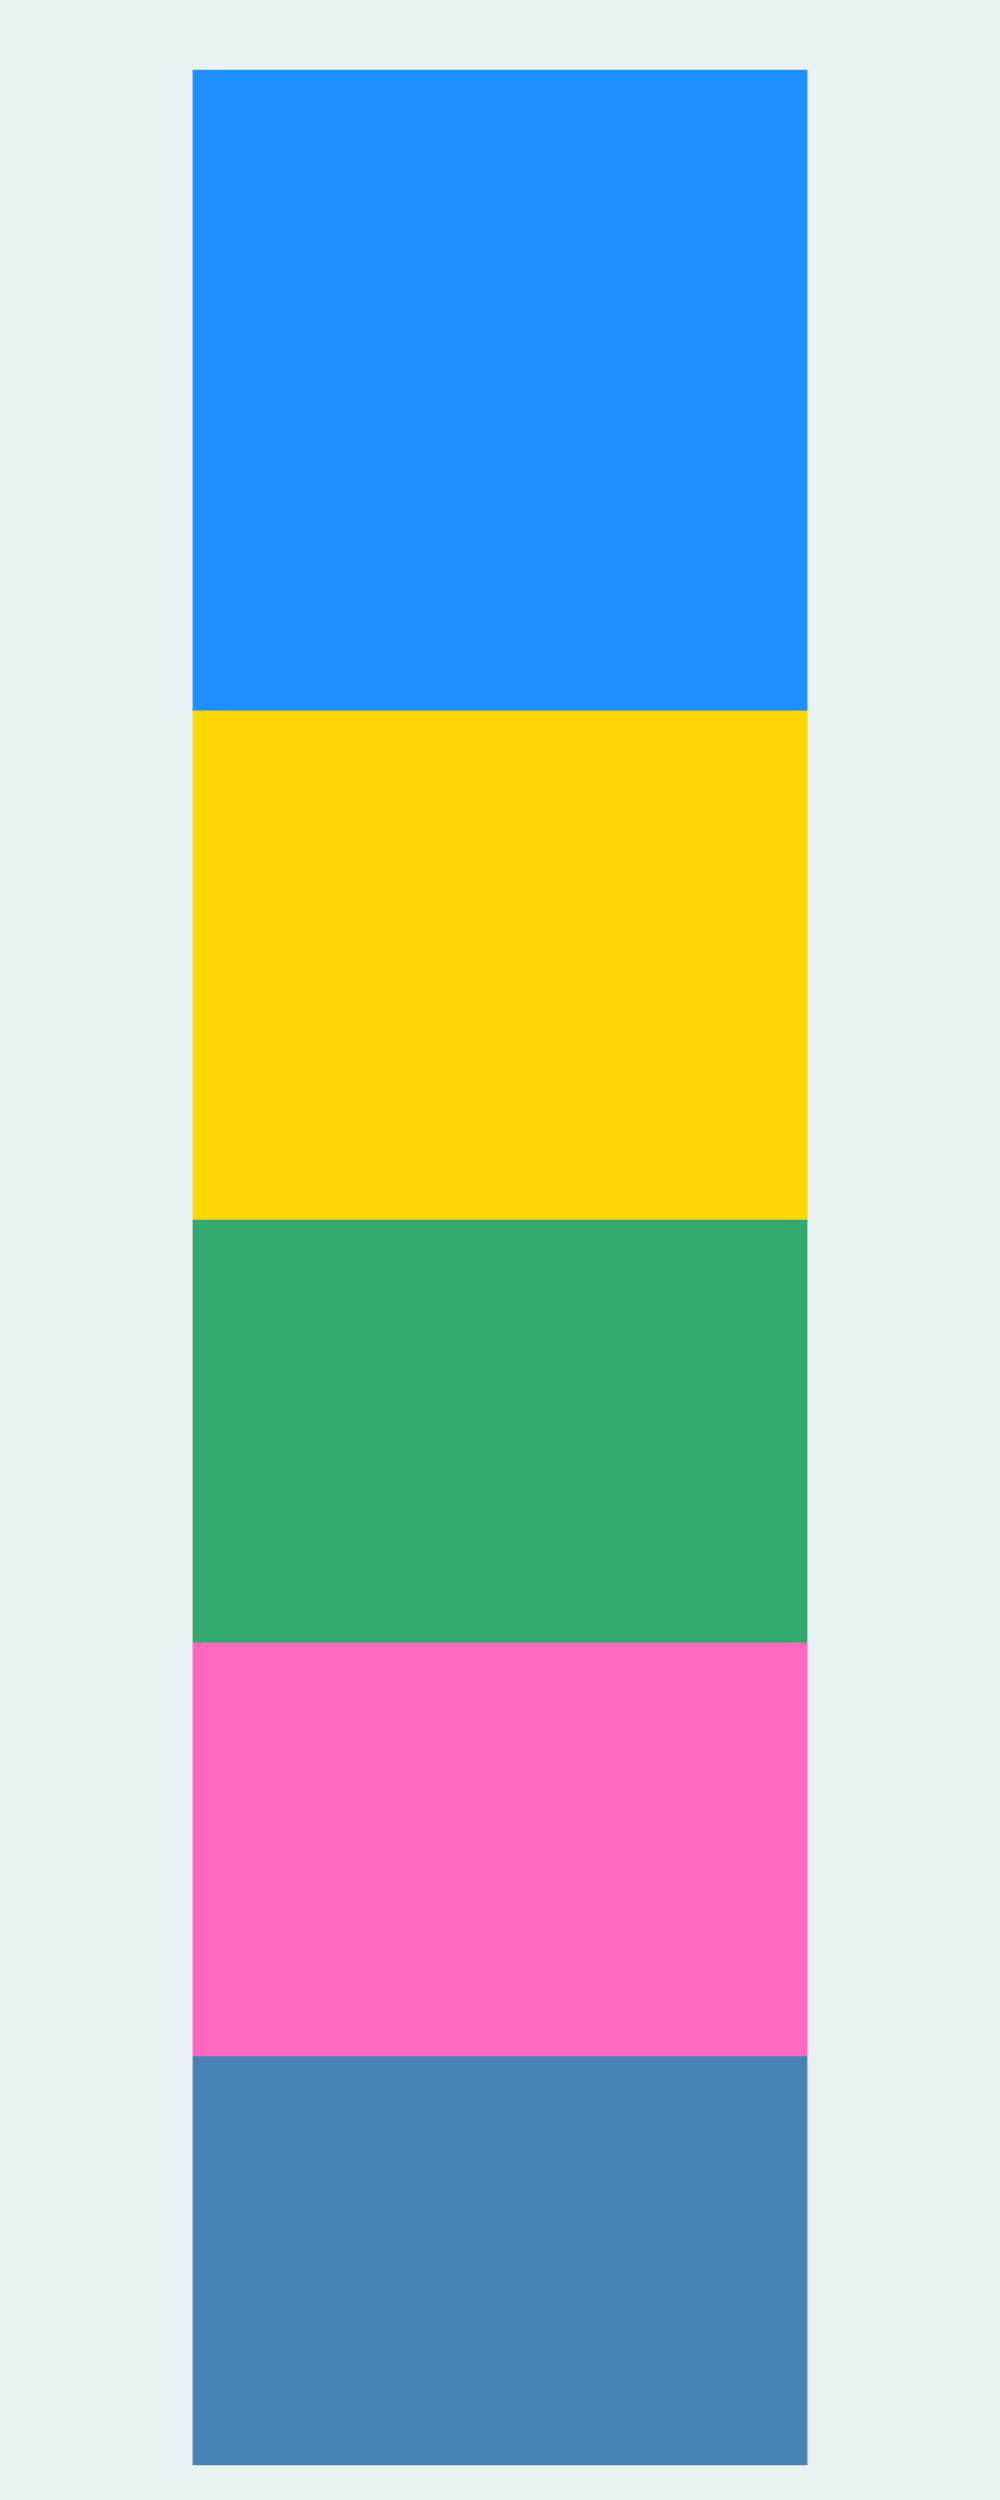
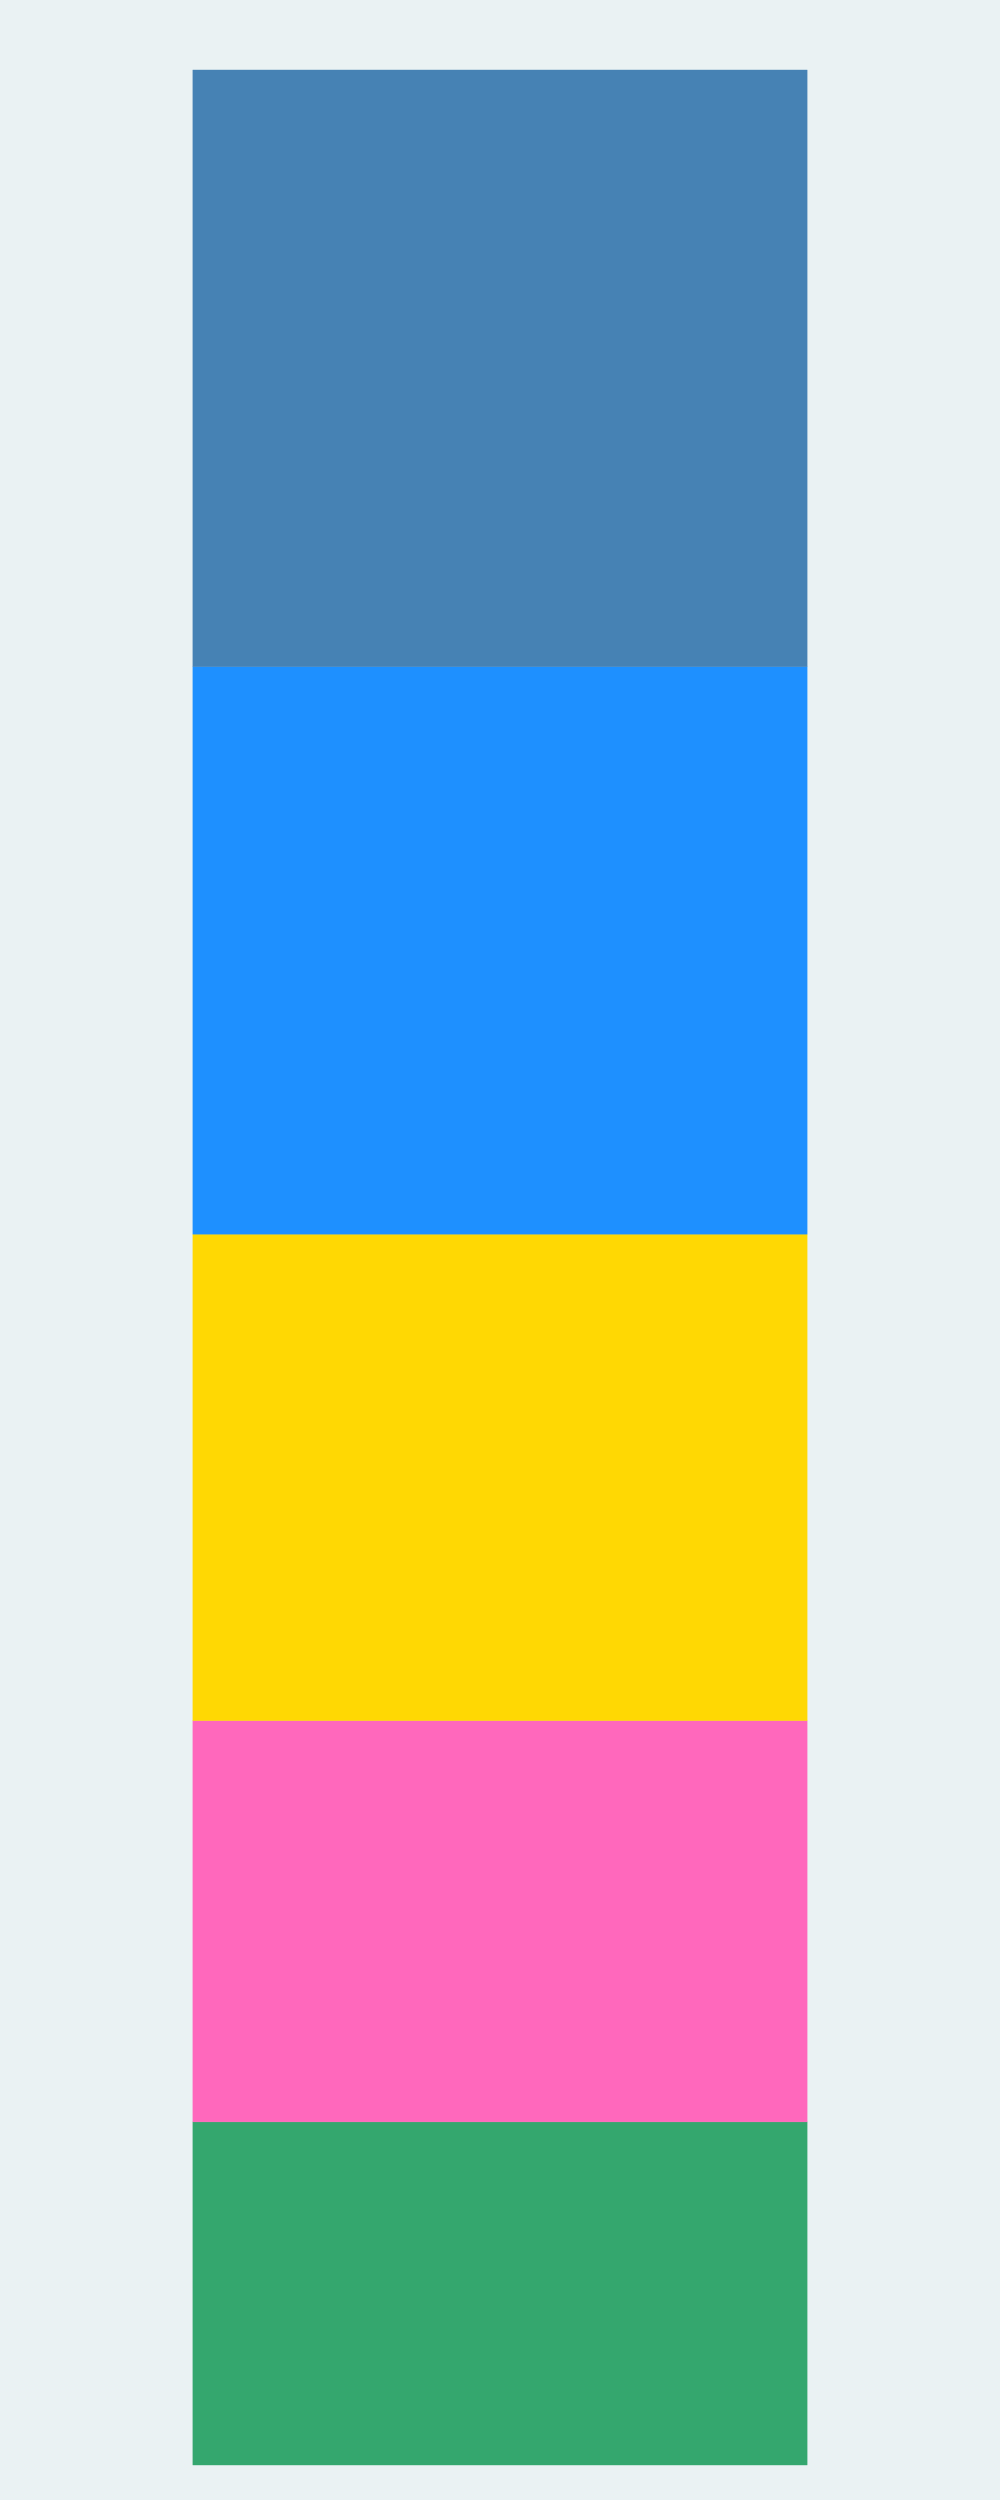
<svg xmlns="http://www.w3.org/2000/svg" viewBox="0 0 384 960" height="960" width="384" xml:space="preserve" id="svg2" version="1.1">
  <defs id="defs6" />
  <g transform="matrix(1.333333,0,0,-1.333333,0,960)" id="g10">
    <g transform="scale(0.1)" id="g12">
      <path id="path14" style="fill:#eaf2f3;fill-opacity:1;fill-rule:nonzero;stroke:none" d="M 0,0 H 2880 V 7200 H 0 Z" />
-       <path id="path16" style="fill:#4682b4;fill-opacity:1;fill-rule:nonzero;stroke:none" d="M 555.523,100.801 V 1278.68 H 2324.48 V 100.801 H 555.523" />
-       <path id="path18" style="fill:none;stroke:#4682b4;stroke-width:1.2;stroke-linecap:butt;stroke-linejoin:miter;stroke-miterlimit:10;stroke-dasharray:none;stroke-opacity:1" d="M 555.523,100.801 V 1278.68 H 2324.48 V 100.801 Z" />
-       <path id="path20" style="fill:#ff68bc;fill-opacity:1;fill-rule:nonzero;stroke:none" d="M 555.523,1278.68 V 2469.82 H 2324.48 V 1278.68 H 555.523" />
-       <path id="path22" style="fill:none;stroke:#ff68bc;stroke-width:1.2;stroke-linecap:butt;stroke-linejoin:miter;stroke-miterlimit:10;stroke-dasharray:none;stroke-opacity:1" d="M 555.523,1278.68 V 2469.82 H 2324.48 V 1278.68 Z" />
-       <path id="path24" style="fill:#34a76e;fill-opacity:1;fill-rule:nonzero;stroke:none" d="M 555.523,2469.82 V 3688.2 H 2324.48 V 2469.82 H 555.523" />
-       <path id="path26" style="fill:none;stroke:#34a76e;stroke-width:1.2;stroke-linecap:butt;stroke-linejoin:miter;stroke-miterlimit:10;stroke-dasharray:none;stroke-opacity:1" d="M 555.523,2469.82 V 3688.2 H 2324.48 V 2469.82 Z" />
-       <path id="path28" style="fill:#ffd803;fill-opacity:1;fill-rule:nonzero;stroke:none" d="M 555.523,3688.2 V 5154.3 H 2324.48 V 3688.2 H 555.523" />
-       <path id="path30" style="fill:none;stroke:#ffd803;stroke-width:1.2;stroke-linecap:butt;stroke-linejoin:miter;stroke-miterlimit:10;stroke-dasharray:none;stroke-opacity:1" d="M 555.523,3688.2 V 5154.3 H 2324.48 V 3688.2 Z" />
-       <path id="path32" style="fill:#1e90ff;fill-opacity:1;fill-rule:nonzero;stroke:none" d="M 555.523,5154.3 V 6998.4 H 2324.48 V 5154.3 H 555.523" />
-       <path id="path34" style="fill:none;stroke:#1e90ff;stroke-width:1.2;stroke-linecap:butt;stroke-linejoin:miter;stroke-miterlimit:10;stroke-dasharray:none;stroke-opacity:1" d="M 555.523,5154.3 V 6998.4 H 2324.48 V 5154.3 Z" />
+       <path id="path16" style="fill:#34a76e;fill-opacity:1;fill-rule:nonzero;stroke:none" d="M 555.523,100.801 V 1089 H 2324.48 V 100.801 H 555.523" />
+       <path id="path18" style="fill:none;stroke:#34a76e;stroke-width:1.2;stroke-linecap:butt;stroke-linejoin:miter;stroke-miterlimit:10;stroke-dasharray:none;stroke-opacity:1" d="M 555.523,100.801 V 1089 H 2324.48 V 100.801 Z" />
+       <path id="path20" style="fill:#ff68bc;fill-opacity:1;fill-rule:nonzero;stroke:none" d="M 555.523,1089 V 2244.6 H 2324.48 V 1089 H 555.523" />
+       <path id="path22" style="fill:none;stroke:#ff68bc;stroke-width:1.2;stroke-linecap:butt;stroke-linejoin:miter;stroke-miterlimit:10;stroke-dasharray:none;stroke-opacity:1" d="M 555.523,1089 V 2244.6 H 2324.48 V 1089 Z" />
+       <path id="path24" style="fill:#ffd803;fill-opacity:1;fill-rule:nonzero;stroke:none" d="M 555.523,2244.6 V 3645.68 H 2324.48 V 2244.6 H 555.523" />
+       <path id="path26" style="fill:none;stroke:#ffd803;stroke-width:1.2;stroke-linecap:butt;stroke-linejoin:miter;stroke-miterlimit:10;stroke-dasharray:none;stroke-opacity:1" d="M 555.523,2244.6 V 3645.68 H 2324.48 V 2244.6 Z" />
+       <path id="path28" style="fill:#1e90ff;fill-opacity:1;fill-rule:nonzero;stroke:none" d="M 555.523,3645.68 V 5280.07 H 2324.48 V 3645.68 H 555.523" />
+       <path id="path30" style="fill:none;stroke:#1e90ff;stroke-width:1.2;stroke-linecap:butt;stroke-linejoin:miter;stroke-miterlimit:10;stroke-dasharray:none;stroke-opacity:1" d="M 555.523,3645.68 V 5280.07 H 2324.48 V 3645.68 Z" />
+       <path id="path32" style="fill:#4682b4;fill-opacity:1;fill-rule:nonzero;stroke:none" d="M 555.523,5280.07 V 6998.4 H 2324.48 V 5280.07 H 555.523" />
+       <path id="path34" style="fill:none;stroke:#4682b4;stroke-width:1.2;stroke-linecap:butt;stroke-linejoin:miter;stroke-miterlimit:10;stroke-dasharray:none;stroke-opacity:1" d="M 555.523,5280.07 V 6998.4 H 2324.48 V 5280.07 Z" />
    </g>
  </g>
</svg>
